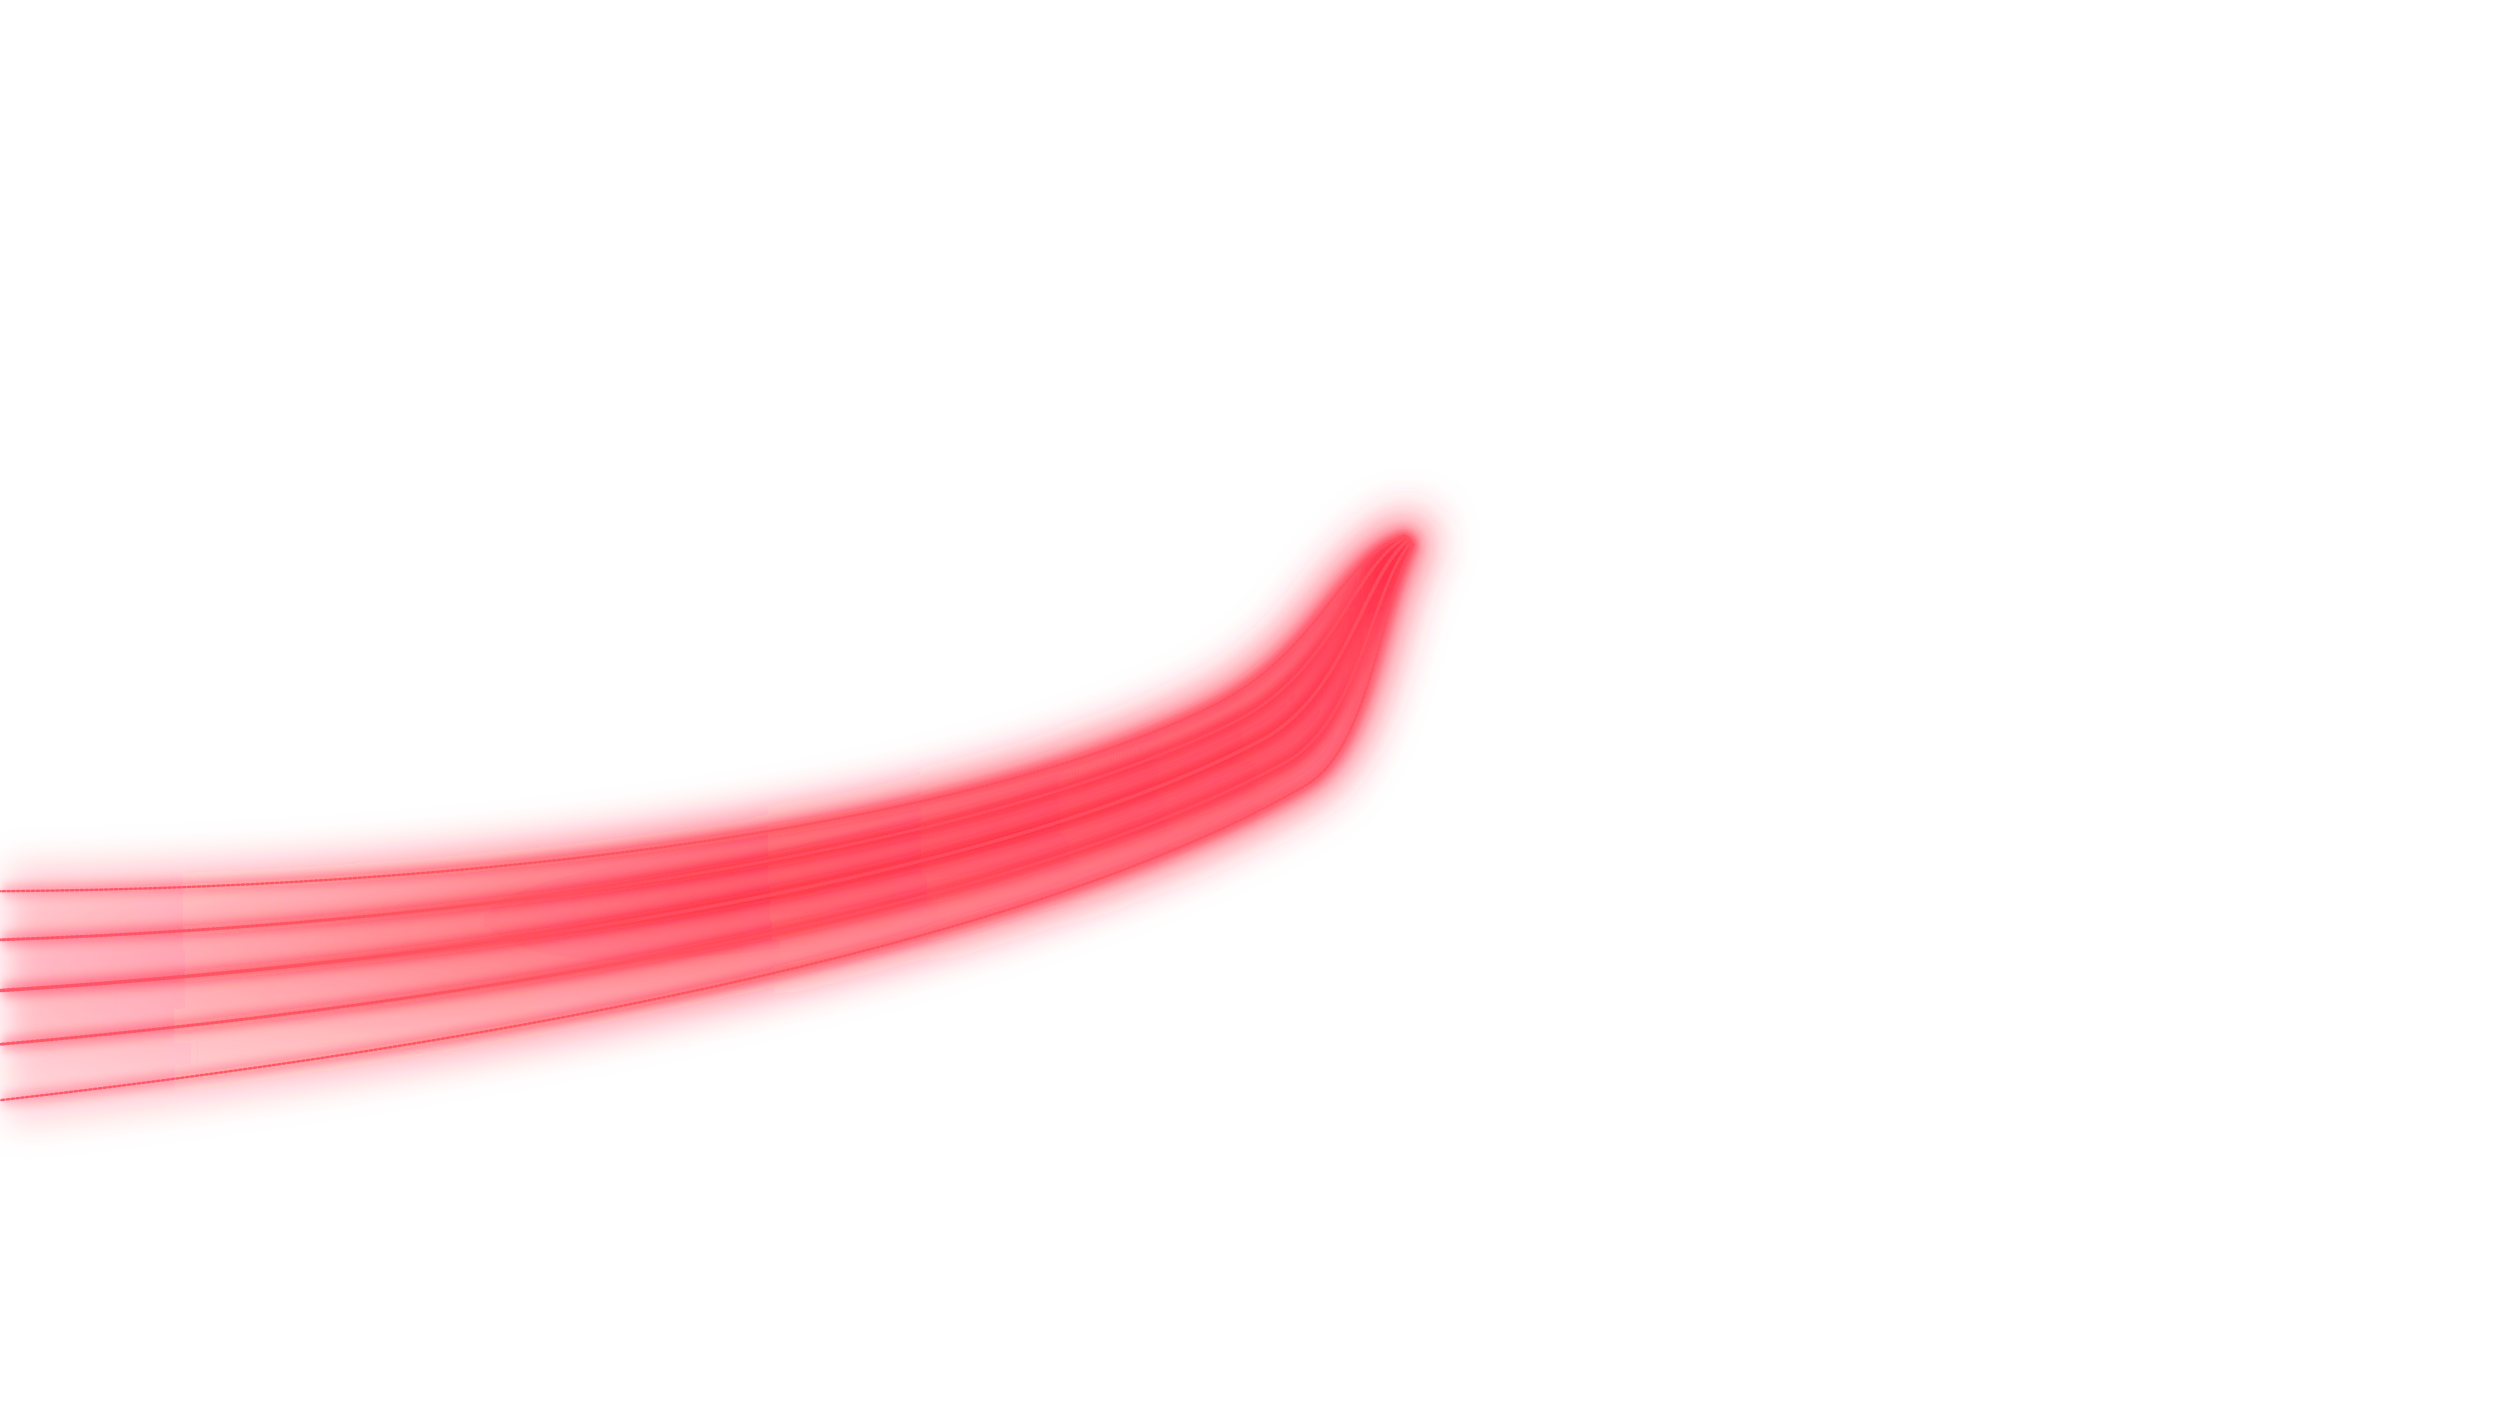
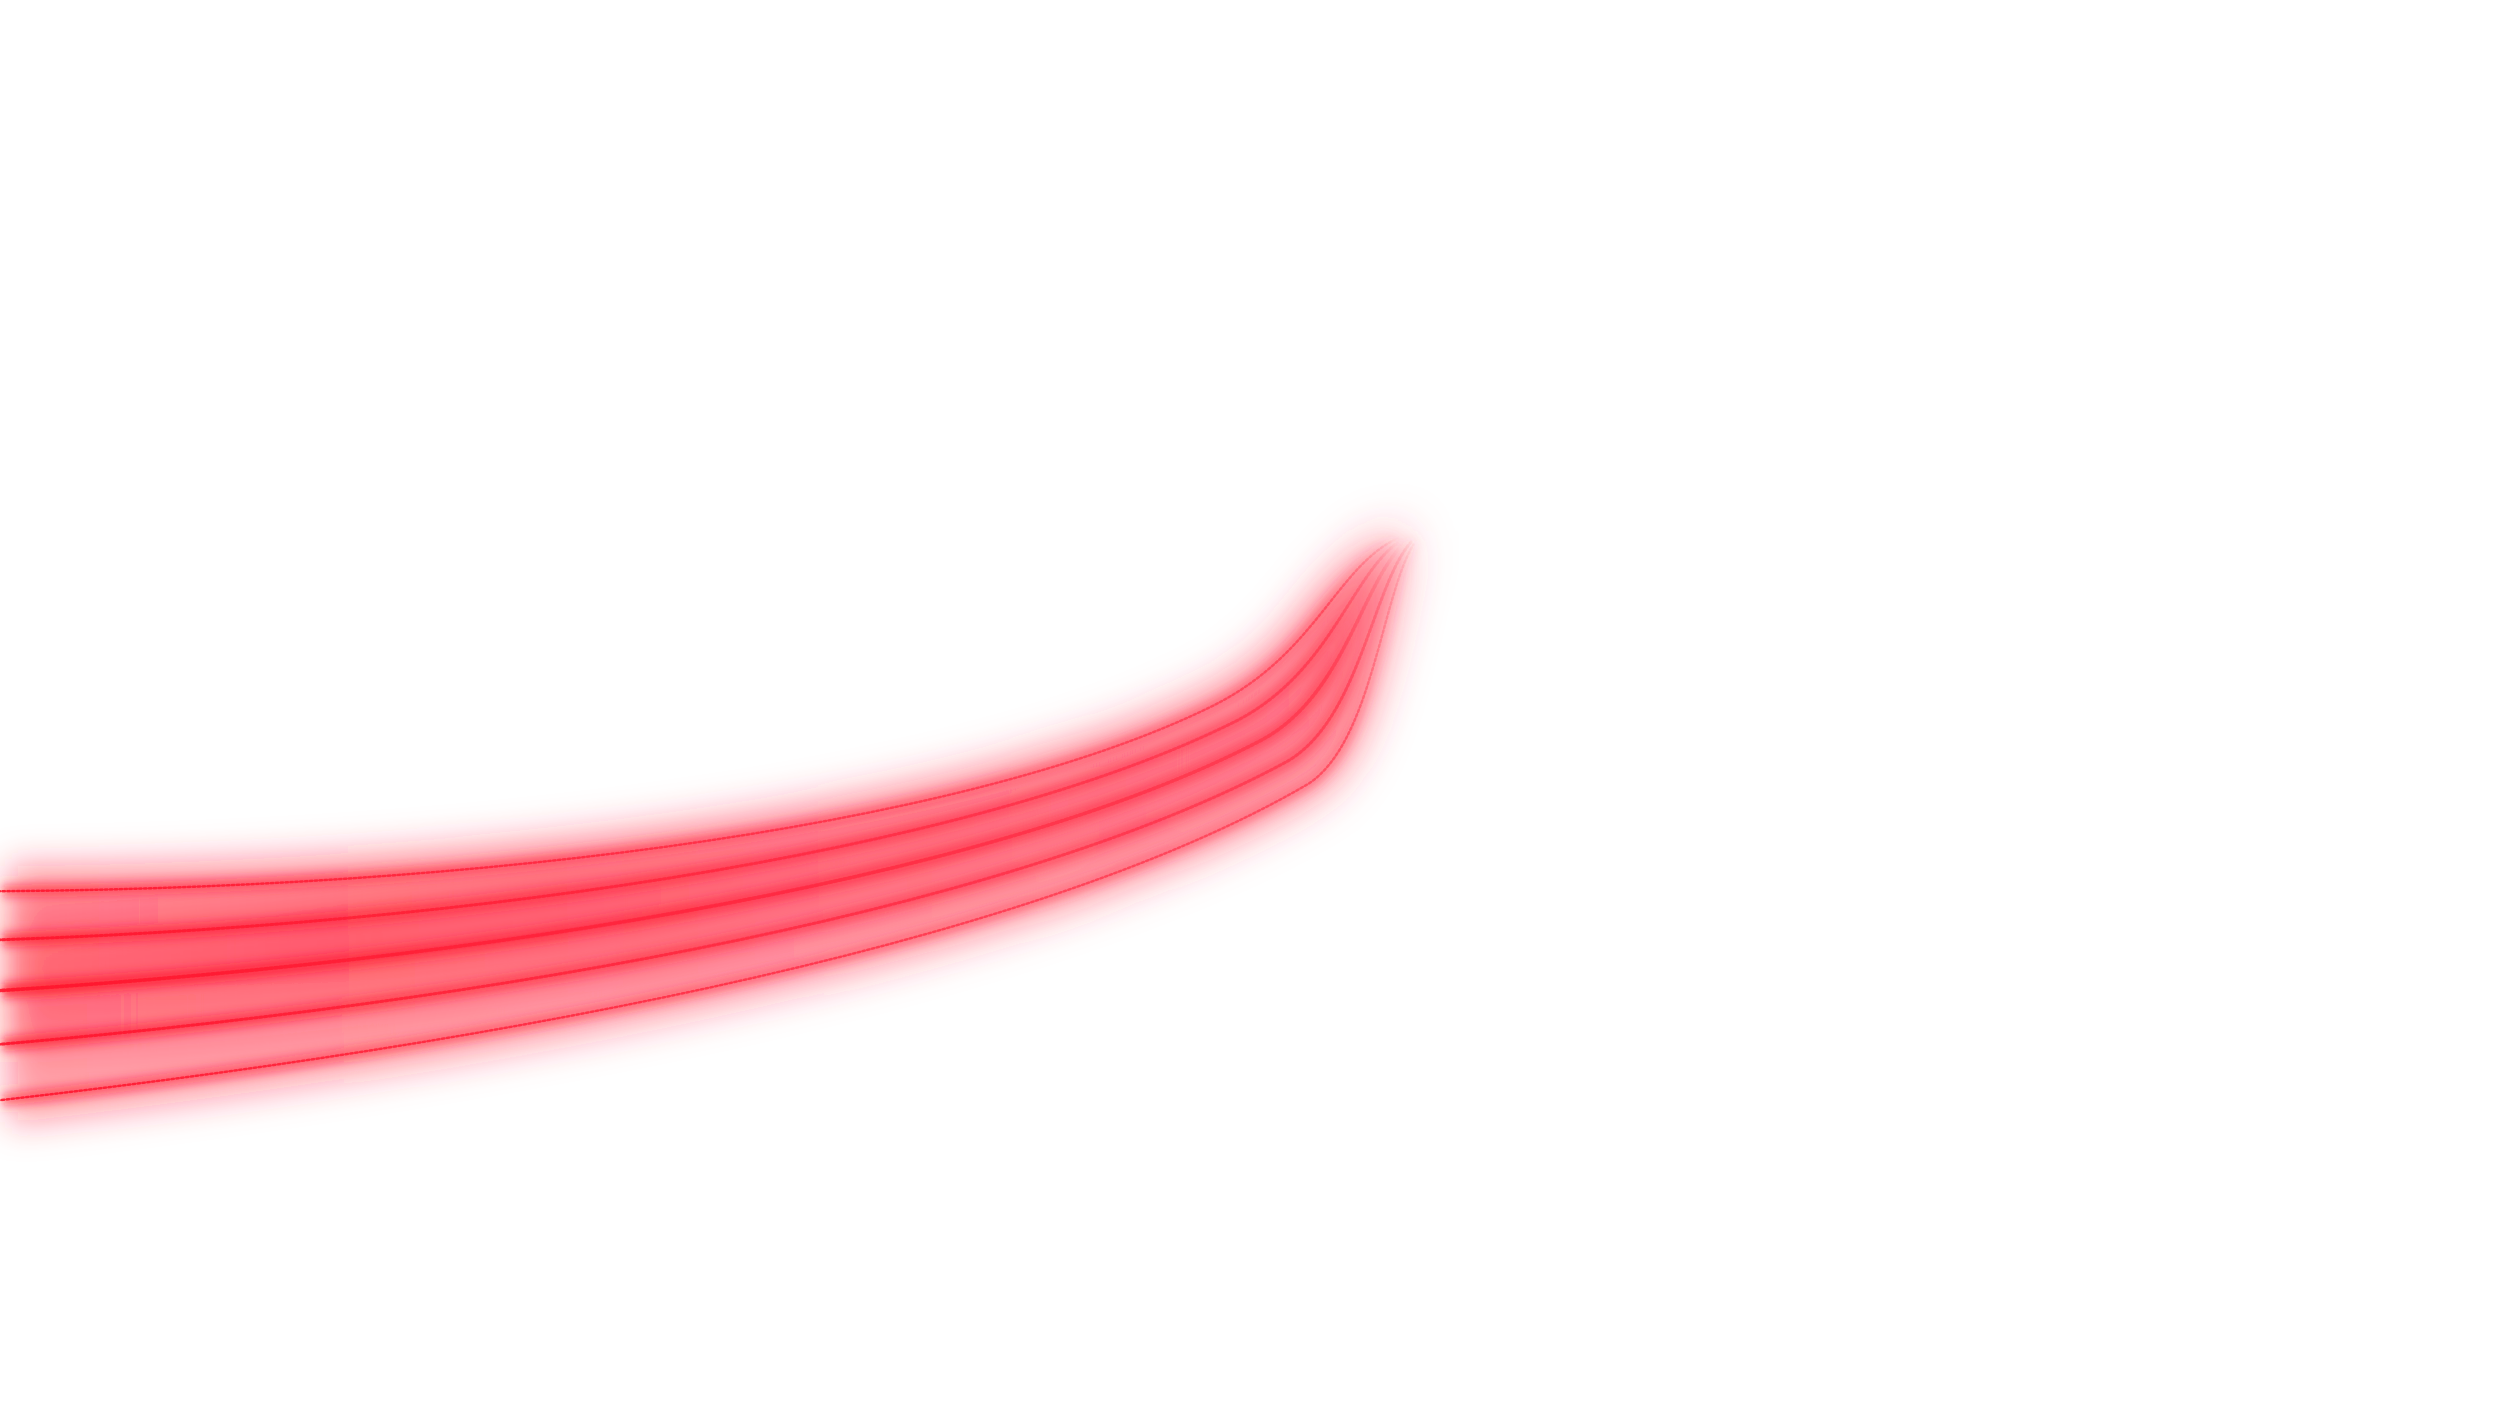
<svg xmlns="http://www.w3.org/2000/svg" viewBox="0 0 1024 576" preserveAspectRatio="xMidYMid slice">
  <defs>
    <linearGradient id="trail" x1="0" y1="0" x2="1" y2="0">
-       <stop offset="0" stop-color="#ff1028" stop-opacity=".35" />
-       <stop offset=".55" stop-color="#ff1028" stop-opacity=".8" />
-       <stop offset="1" stop-color="#ff3048" />
+       <stop offset="0" stop-color="#ff1028" />
+       <stop offset=".95" stop-color="#ff3048" stop-opacity=".7" />
+       <stop offset="1" stop-color="#ff3048" stop-opacity="0" />
    </linearGradient>
    <filter id="wide-glow" x="-20%" y="-200%" width="150%" height="500%">
      <feGaussianBlur stdDeviation="9" />
    </filter>
    <filter id="core-glow" x="-20%" y="-200%" width="150%" height="500%">
      <feGaussianBlur stdDeviation="2.5" />
    </filter>
    <style>
      .motion path {
        stroke-dasharray: 1 1;
        stroke-dashoffset: 1;
-         animation: trail-cycle 3s ease-in-out infinite;
+         animation: trail-cycle 2.5s ease-in-out infinite;
      }
      @keyframes trail-cycle {
        0% { stroke-dashoffset: 1; }
        40%, 65% { stroke-dashoffset: 0; }
        100% { stroke-dashoffset: -1; }
      }
      @media (prefers-reduced-motion: reduce) {
        .motion path { animation: none; stroke-dasharray: none; }
      }
    </style>
  </defs>
  <g class="motion" fill="none" stroke-linecap="round">
    <g stroke="url(#trail)" filter="url(#wide-glow)" opacity=".8">
      <path pathLength="1" d="M-40 365 C180 367 394 340 497 289 C541 267 548 229 576 219" stroke-width="12" />
      <path pathLength="1" d="M-40 386 C178 382 398 350 507 295 C547 274 554 232 576 220" stroke-width="16" />
      <path pathLength="1" d="M-40 408 C180 397 405 362 517 303 C552 284 558 236 577 221" stroke-width="18" />
      <path pathLength="1" d="M-40 431 C185 414 411 375 527 312 C557 295 562 240 578 222" stroke-width="15" />
      <path pathLength="1" d="M-40 455 C190 431 420 389 536 321 C562 304 566 244 579 223" stroke-width="11" />
    </g>
    <g stroke="url(#trail)" filter="url(#core-glow)" opacity=".95">
      <path pathLength="1" d="M-40 365 C180 367 394 340 497 289 C541 267 548 229 576 219" stroke-width="3" />
      <path pathLength="1" d="M-40 386 C178 382 398 350 507 295 C547 274 554 232 576 220" stroke-width="4" />
      <path pathLength="1" d="M-40 408 C180 397 405 362 517 303 C552 284 558 236 577 221" stroke-width="5" />
      <path pathLength="1" d="M-40 431 C185 414 411 375 527 312 C557 295 562 240 578 222" stroke-width="4" />
      <path pathLength="1" d="M-40 455 C190 431 420 389 536 321 C562 304 566 244 579 223" stroke-width="3" />
    </g>
-     <g stroke="#ff5062" opacity=".9">
+     <g stroke="url(#trail)" opacity=".9">
      <path pathLength="1" d="M-40 365 C180 367 394 340 497 289 C541 267 548 229 576 219" stroke-width="1" />
      <path pathLength="1" d="M-40 386 C178 382 398 350 507 295 C547 274 554 232 576 220" stroke-width="1.25" />
      <path pathLength="1" d="M-40 408 C180 397 405 362 517 303 C552 284 558 236 577 221" stroke-width="1.5" />
      <path pathLength="1" d="M-40 431 C185 414 411 375 527 312 C557 295 562 240 578 222" stroke-width="1.25" />
      <path pathLength="1" d="M-40 455 C190 431 420 389 536 321 C562 304 566 244 579 223" stroke-width="1" />
    </g>
  </g>
</svg>
